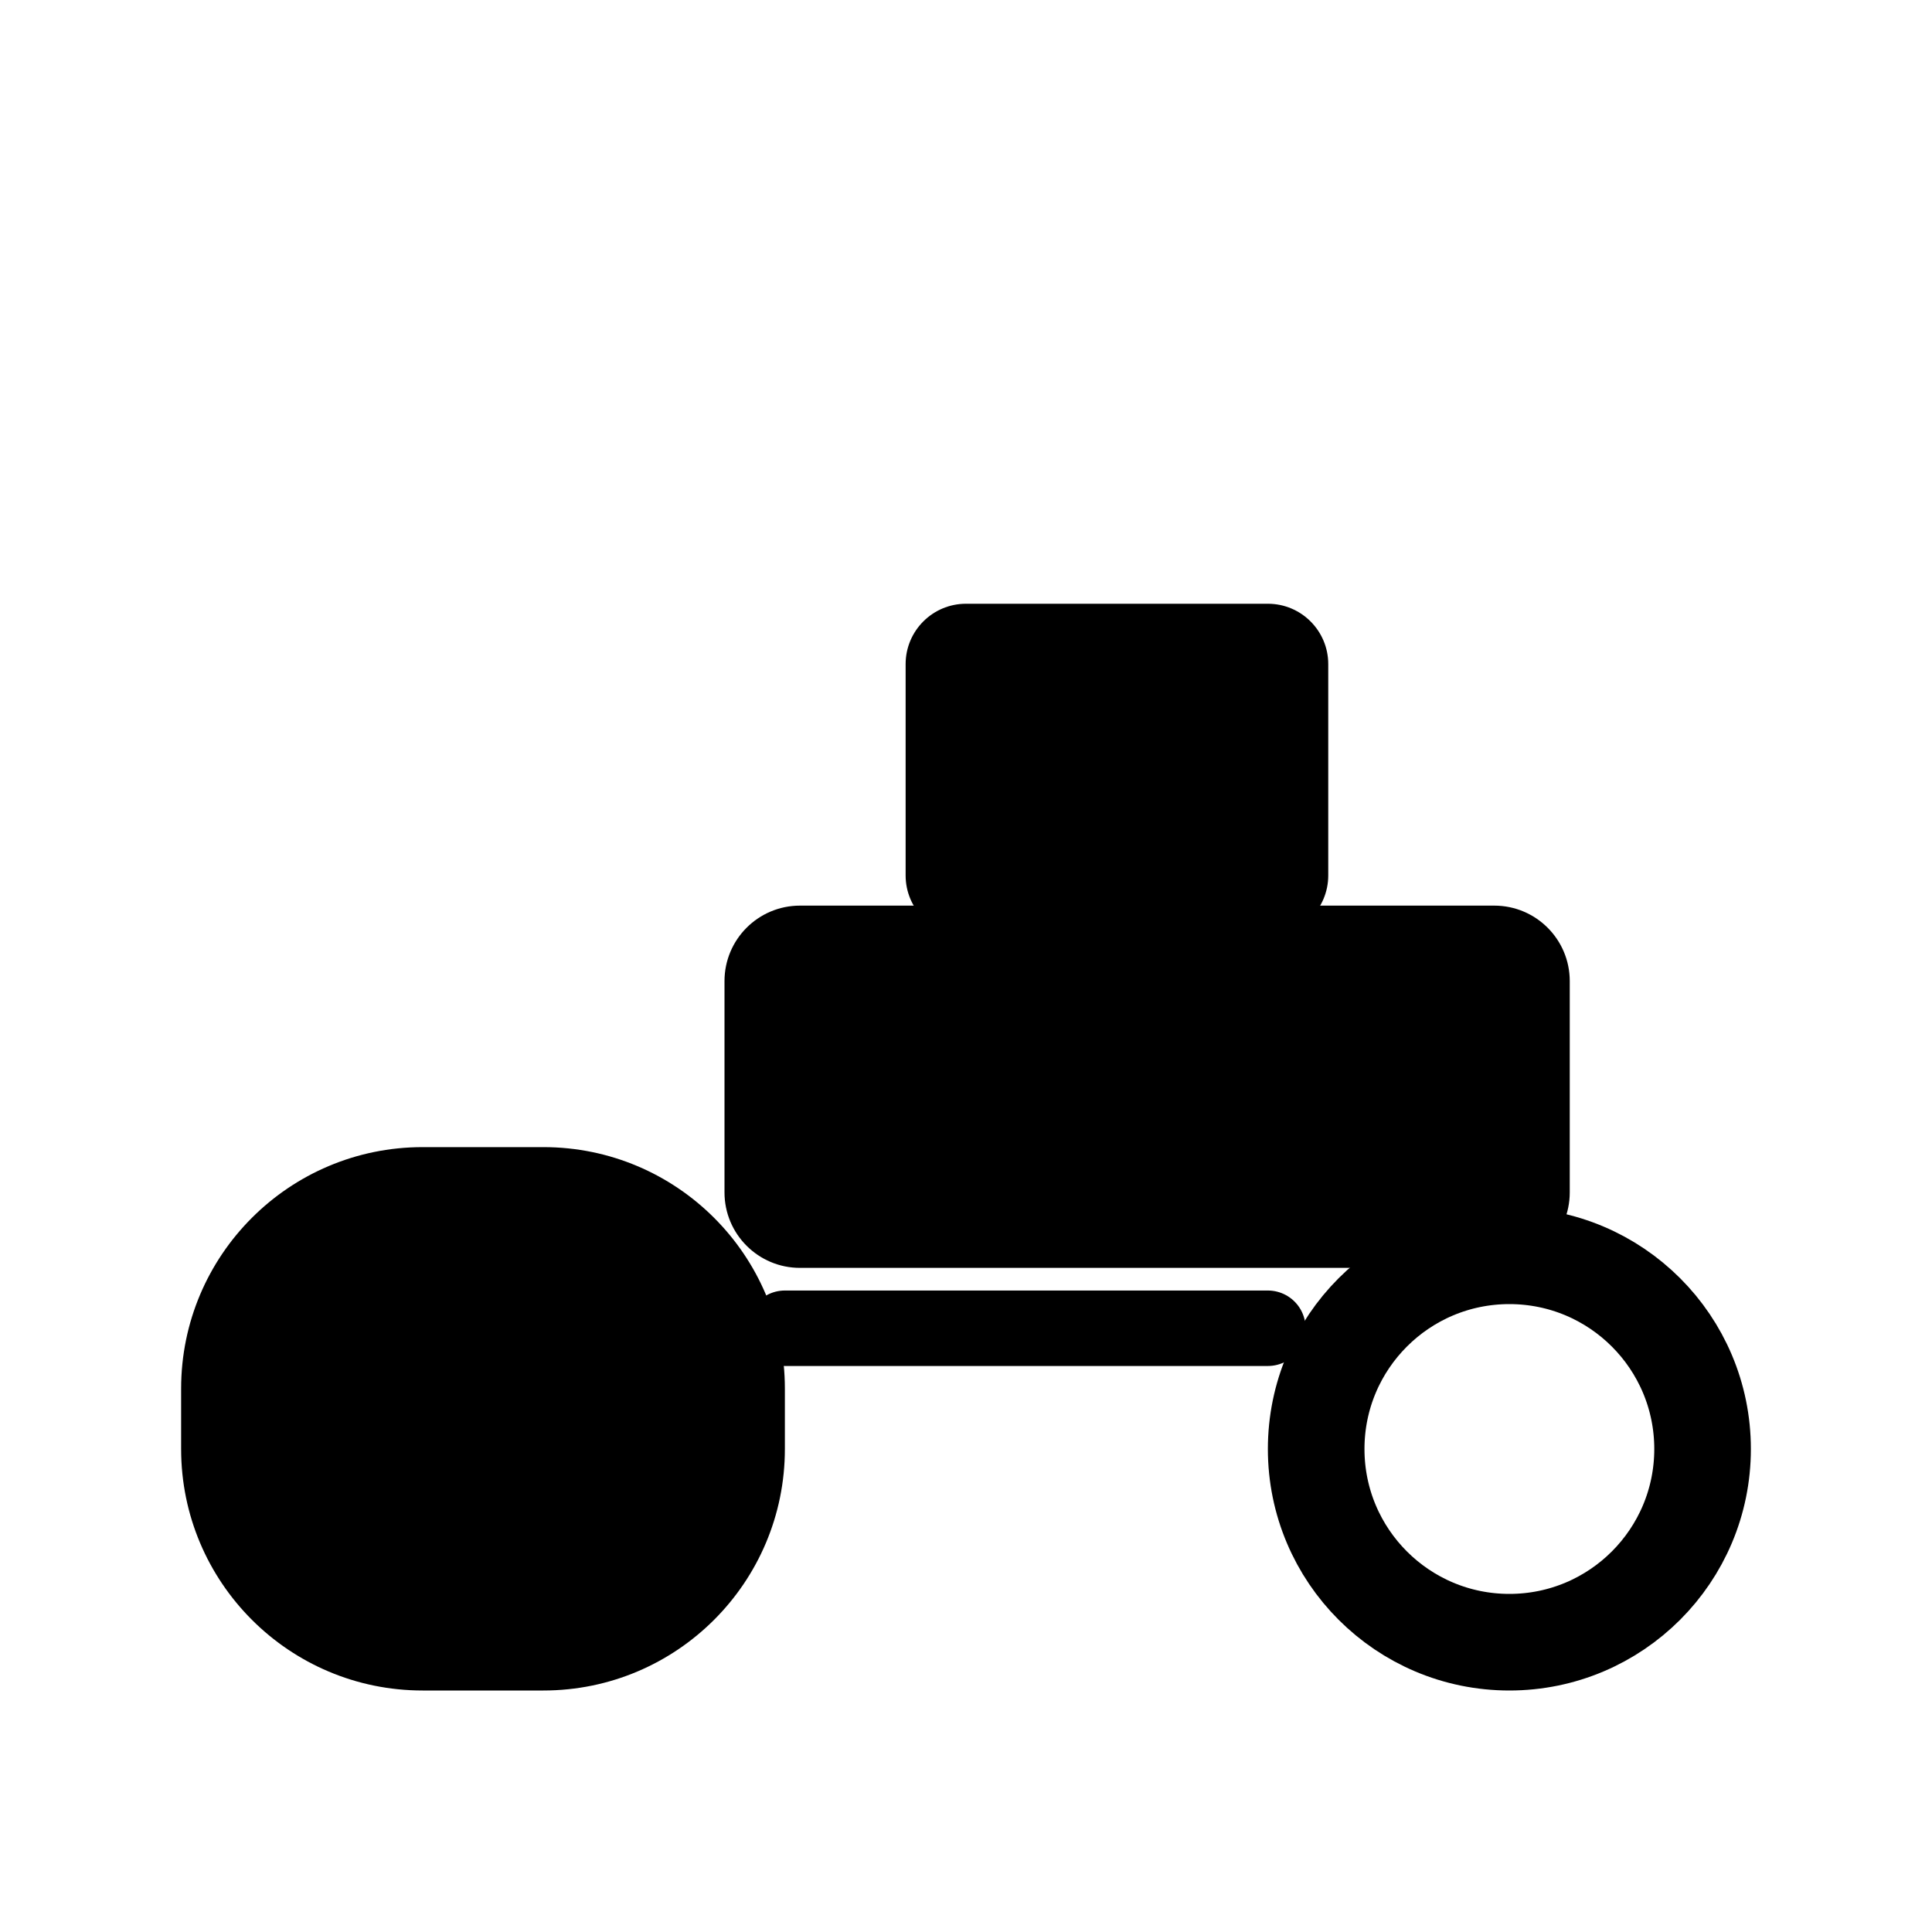
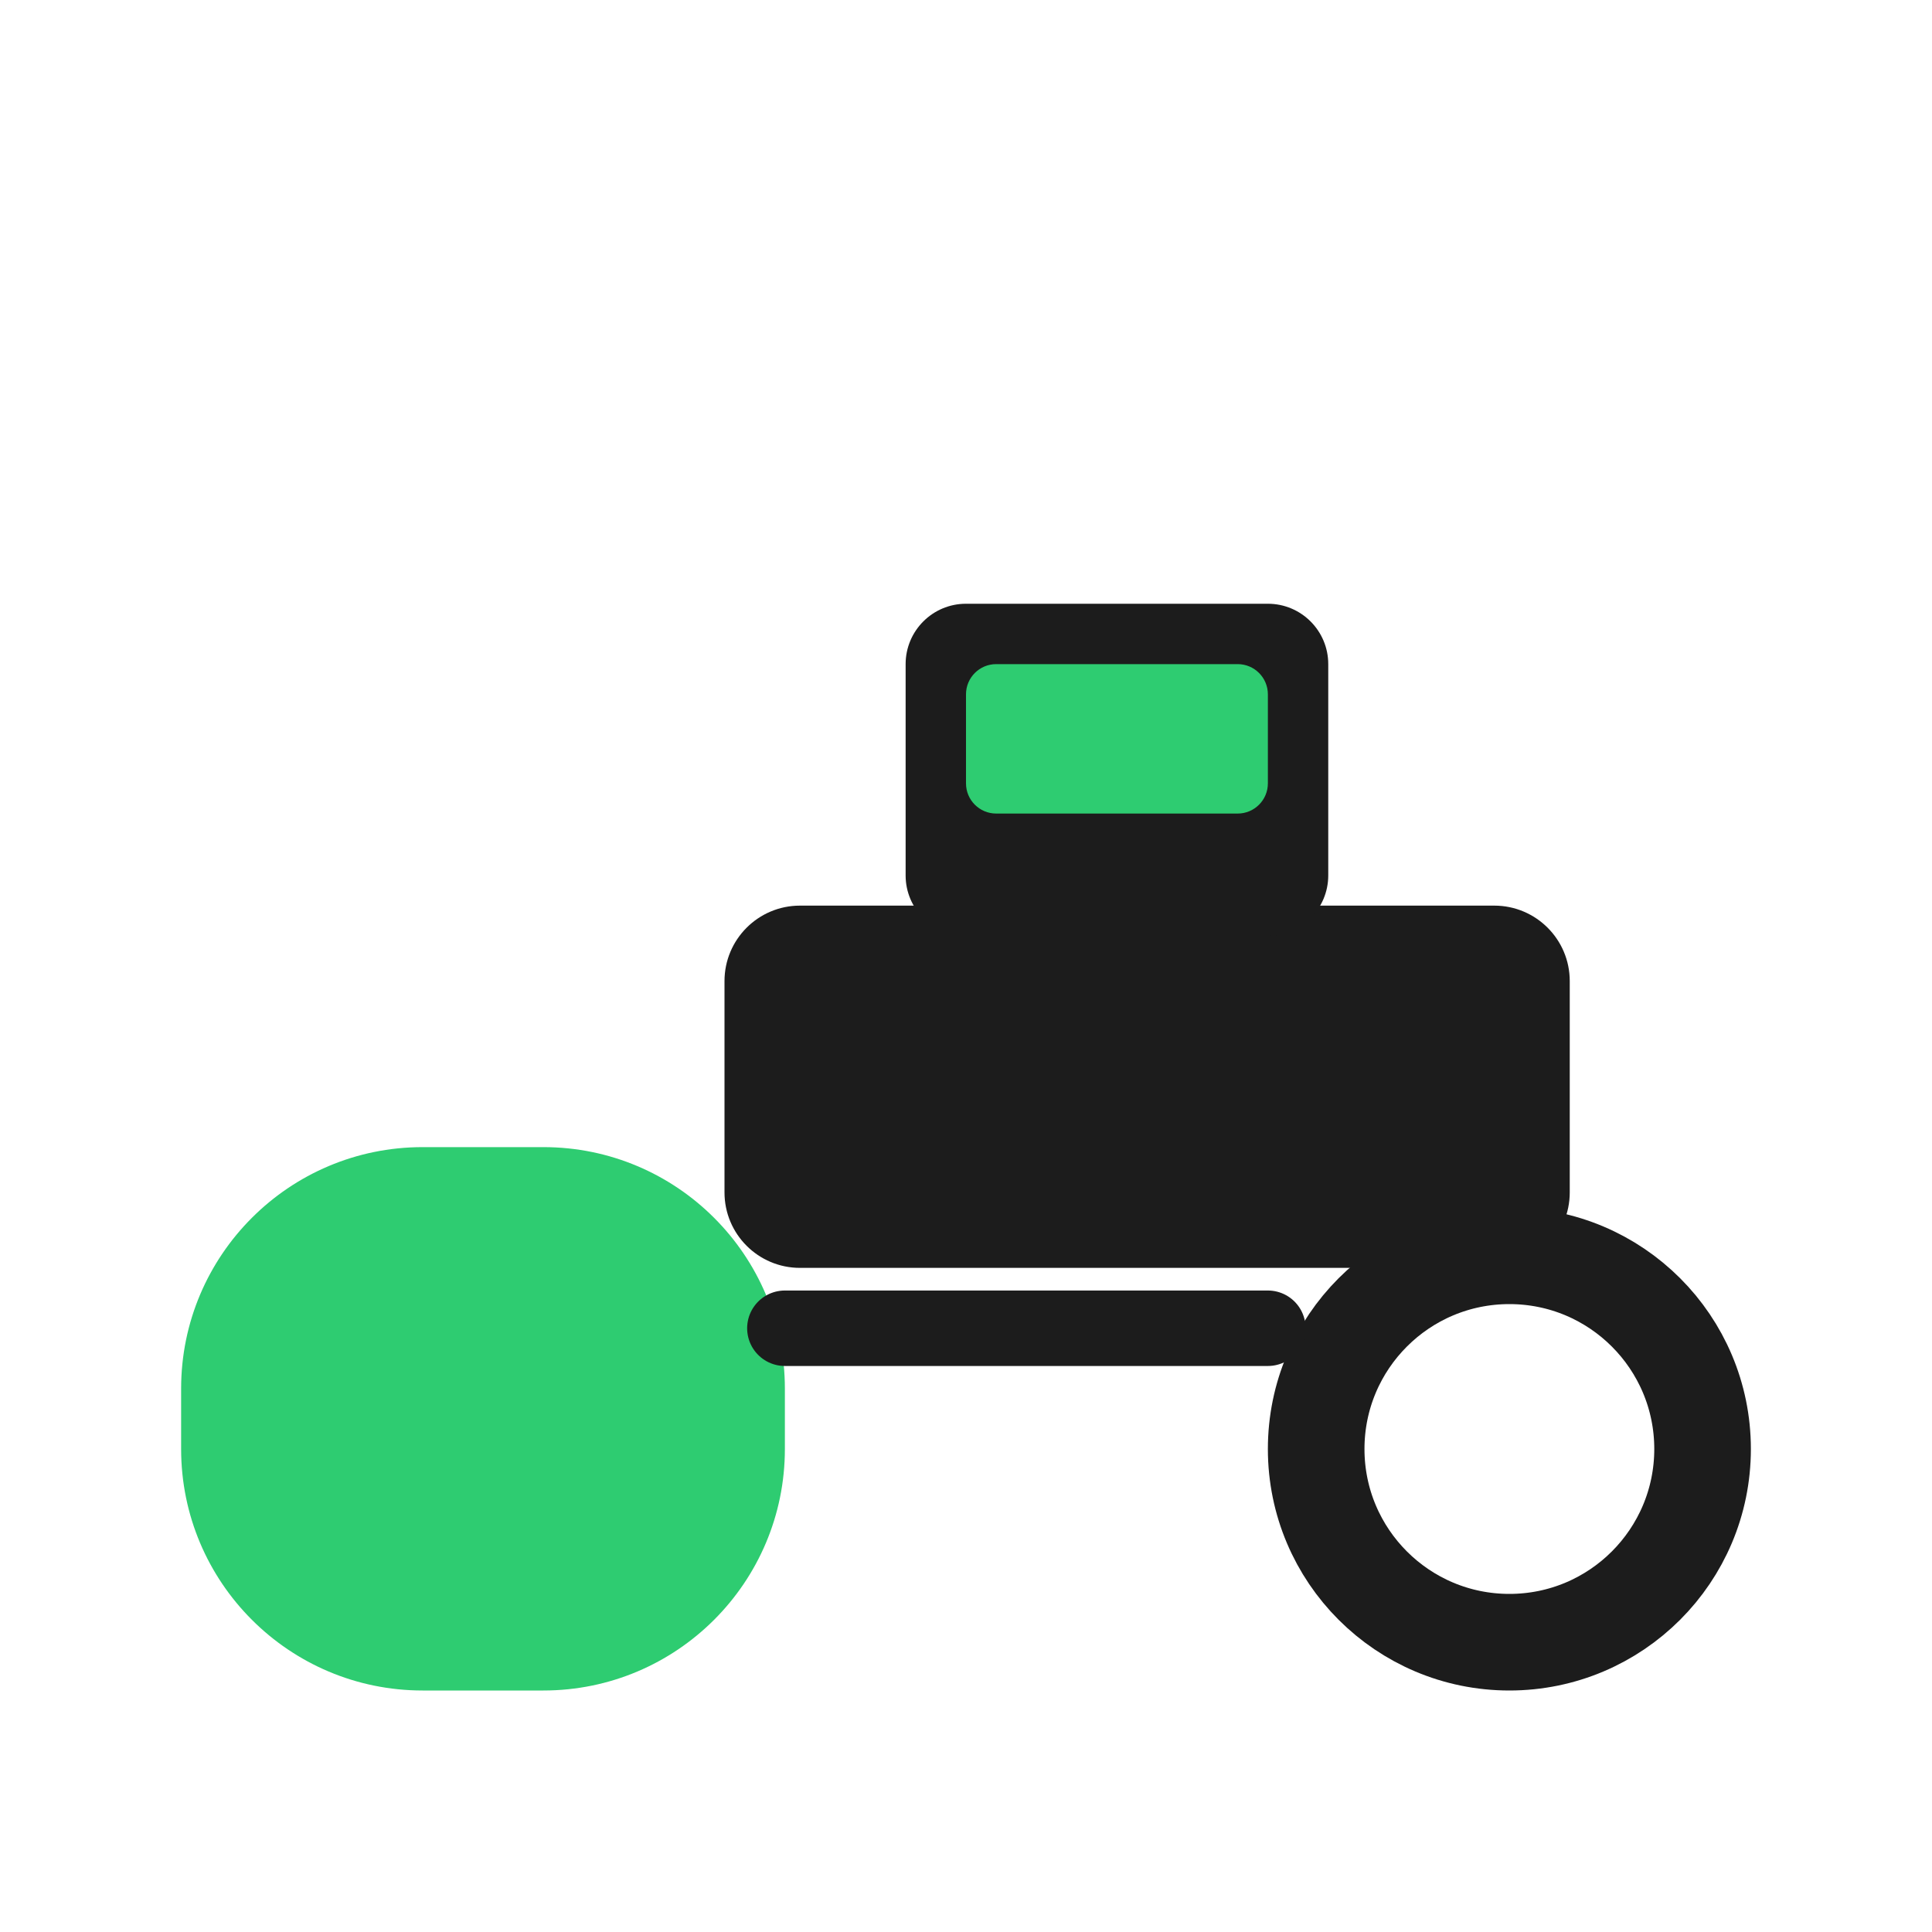
- <svg xmlns="http://www.w3.org/2000/svg" viewBox="0 0 64 64" fill="currentColor">
-   <rect x="6" y="38" width="20" height="18" rx="8" />
-   <circle cx="50" cy="48" r="6.4" fill="none" stroke="currentColor" stroke-width="3.2" />
-   <rect x="24" y="30" width="28" height="12" rx="2.5" />
-   <rect x="30" y="20" width="14" height="11" rx="2" />
-   <line x1="26" y1="44" x2="42" y2="44" stroke="currentColor" stroke-width="2.5" stroke-linecap="round" />
+ <svg xmlns="http://www.w3.org/2000/svg" viewBox="0 0 64 64">
+   <rect x="6" y="38" width="20" height="18" rx="8" fill="#2ECC71" />
+   <circle cx="50" cy="48" r="6.4" fill="none" stroke="#1C1C1C" stroke-width="3.2" />
+   <rect x="24" y="30" width="28" height="12" rx="2.5" fill="#1C1C1C" />
+   <rect x="30" y="20" width="14" height="11" rx="2" fill="#1C1C1C" />
+   <rect x="32" y="22" width="10" height="4.95" rx="1" fill="#2ECC71" />
+   <line x1="26" y1="44" x2="42" y2="44" stroke="#1C1C1C" stroke-width="2.5" stroke-linecap="round" />
</svg>
